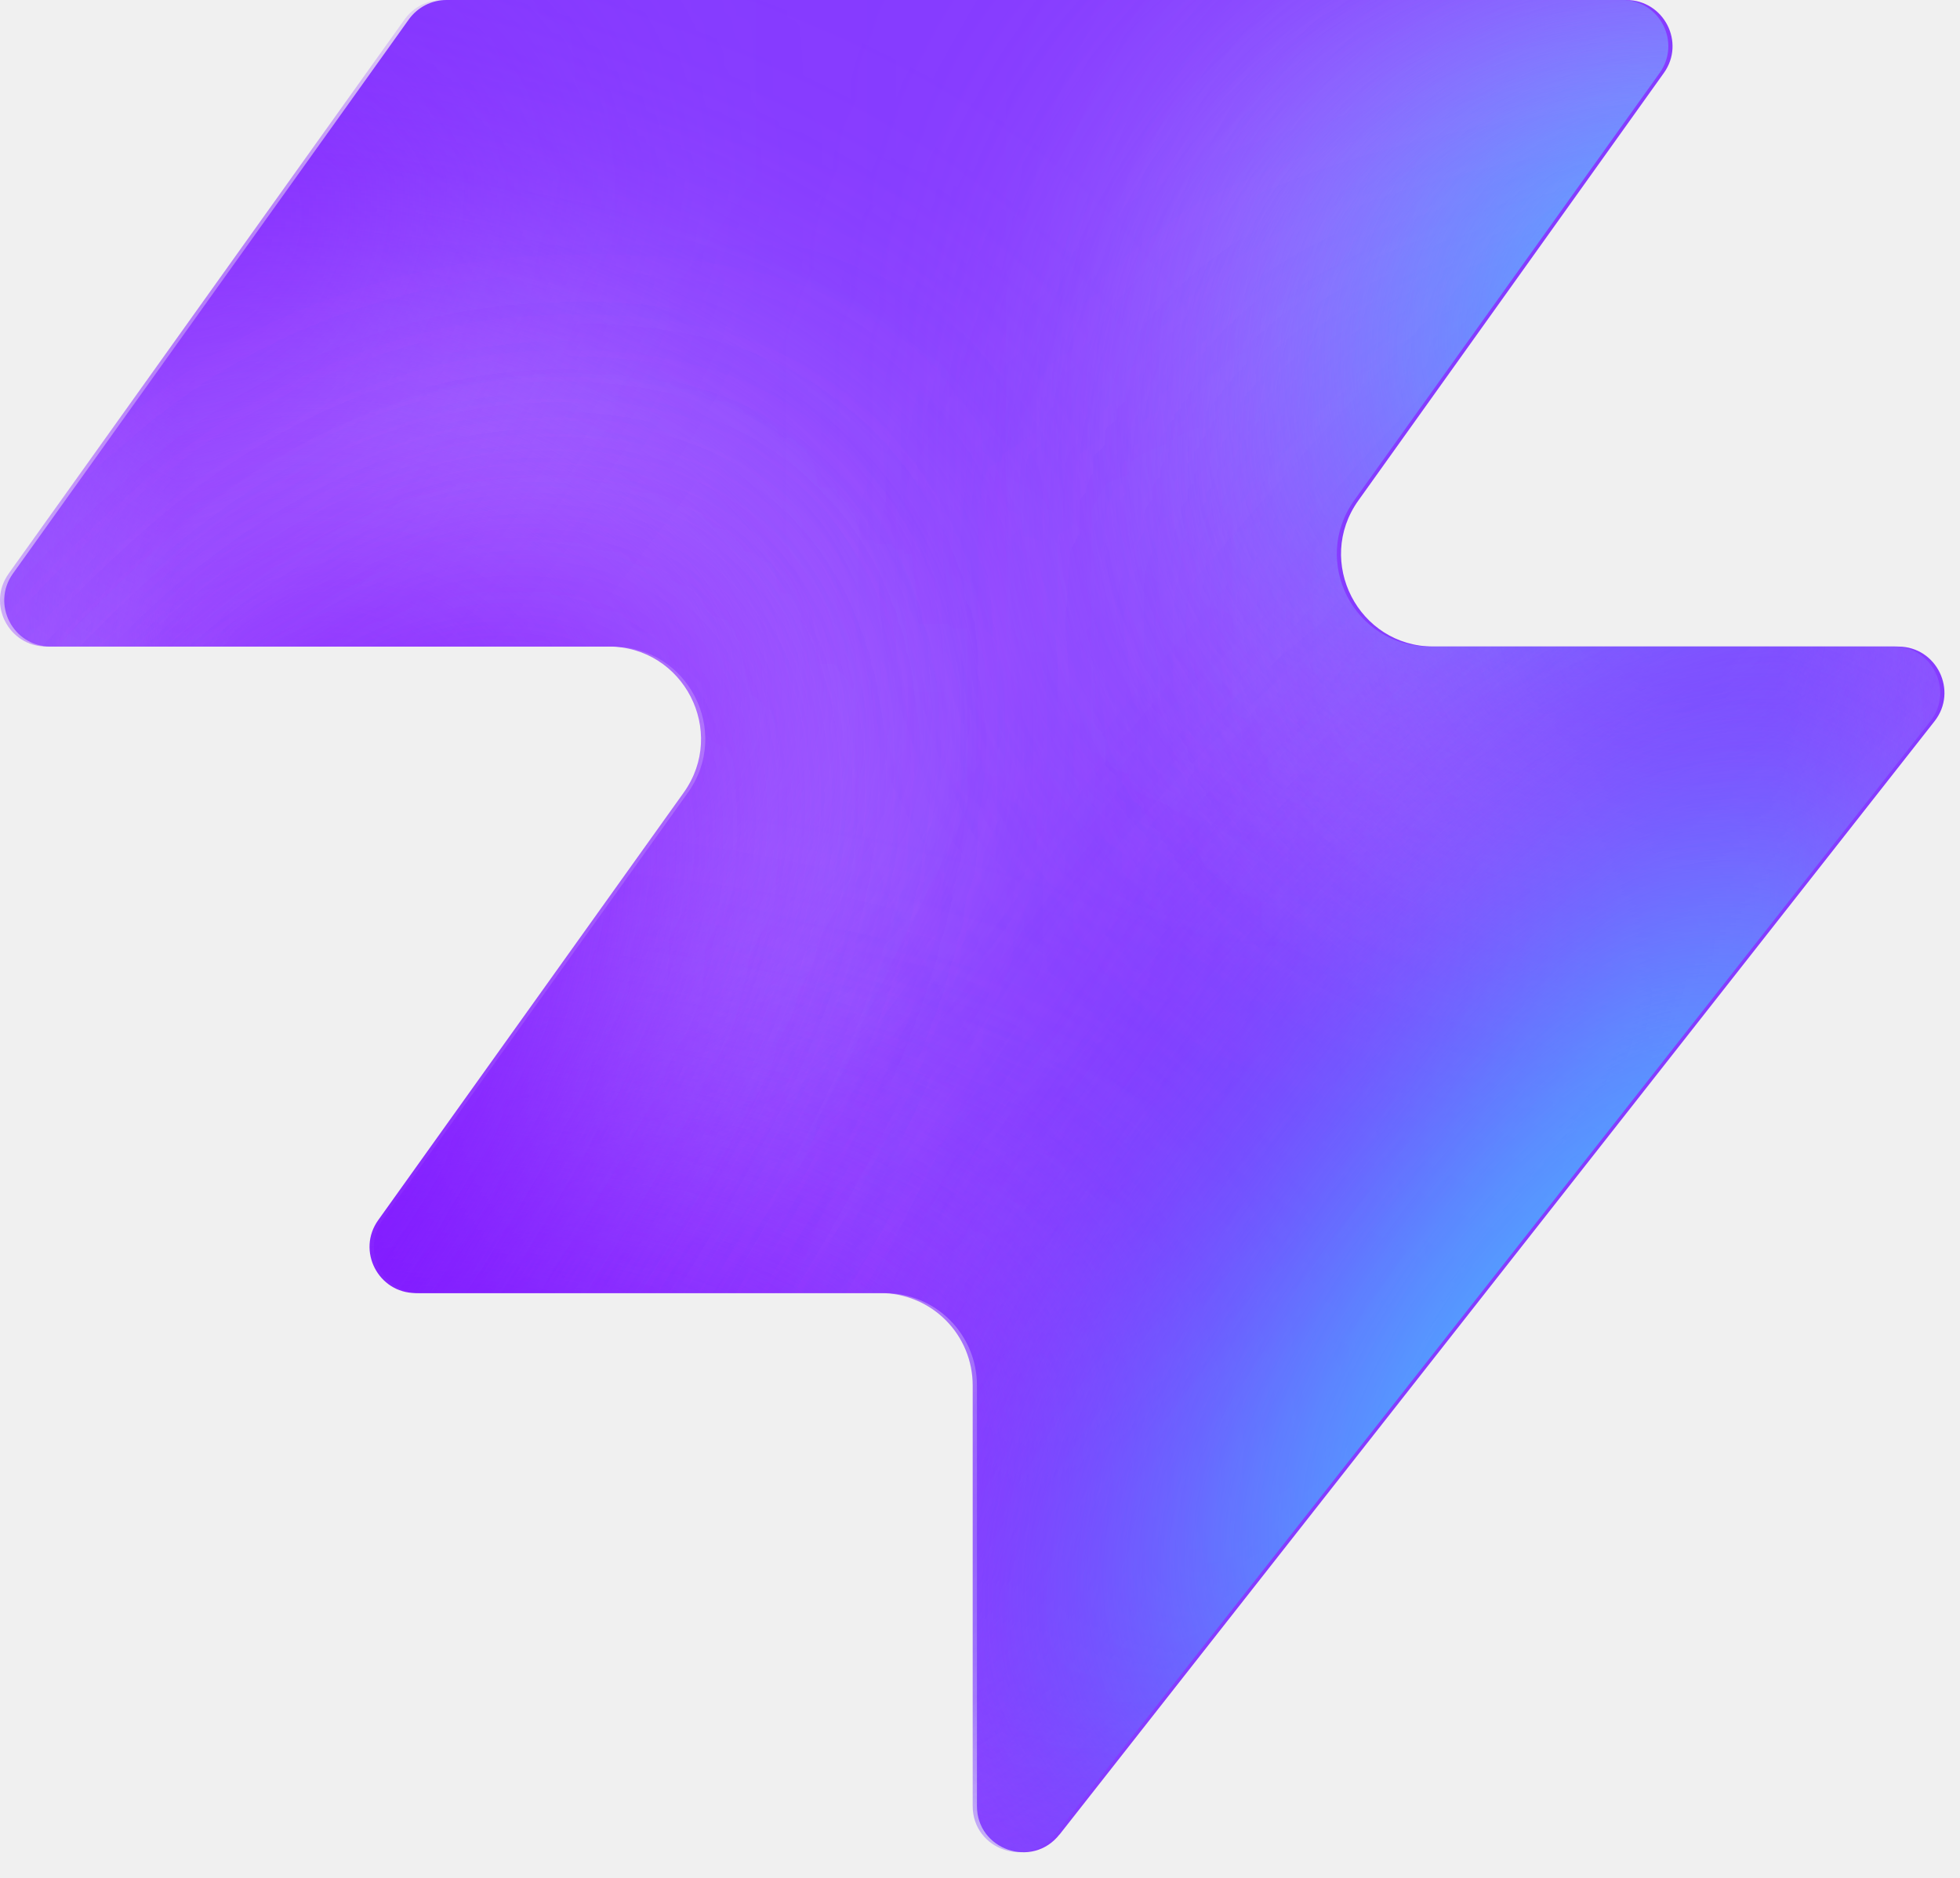
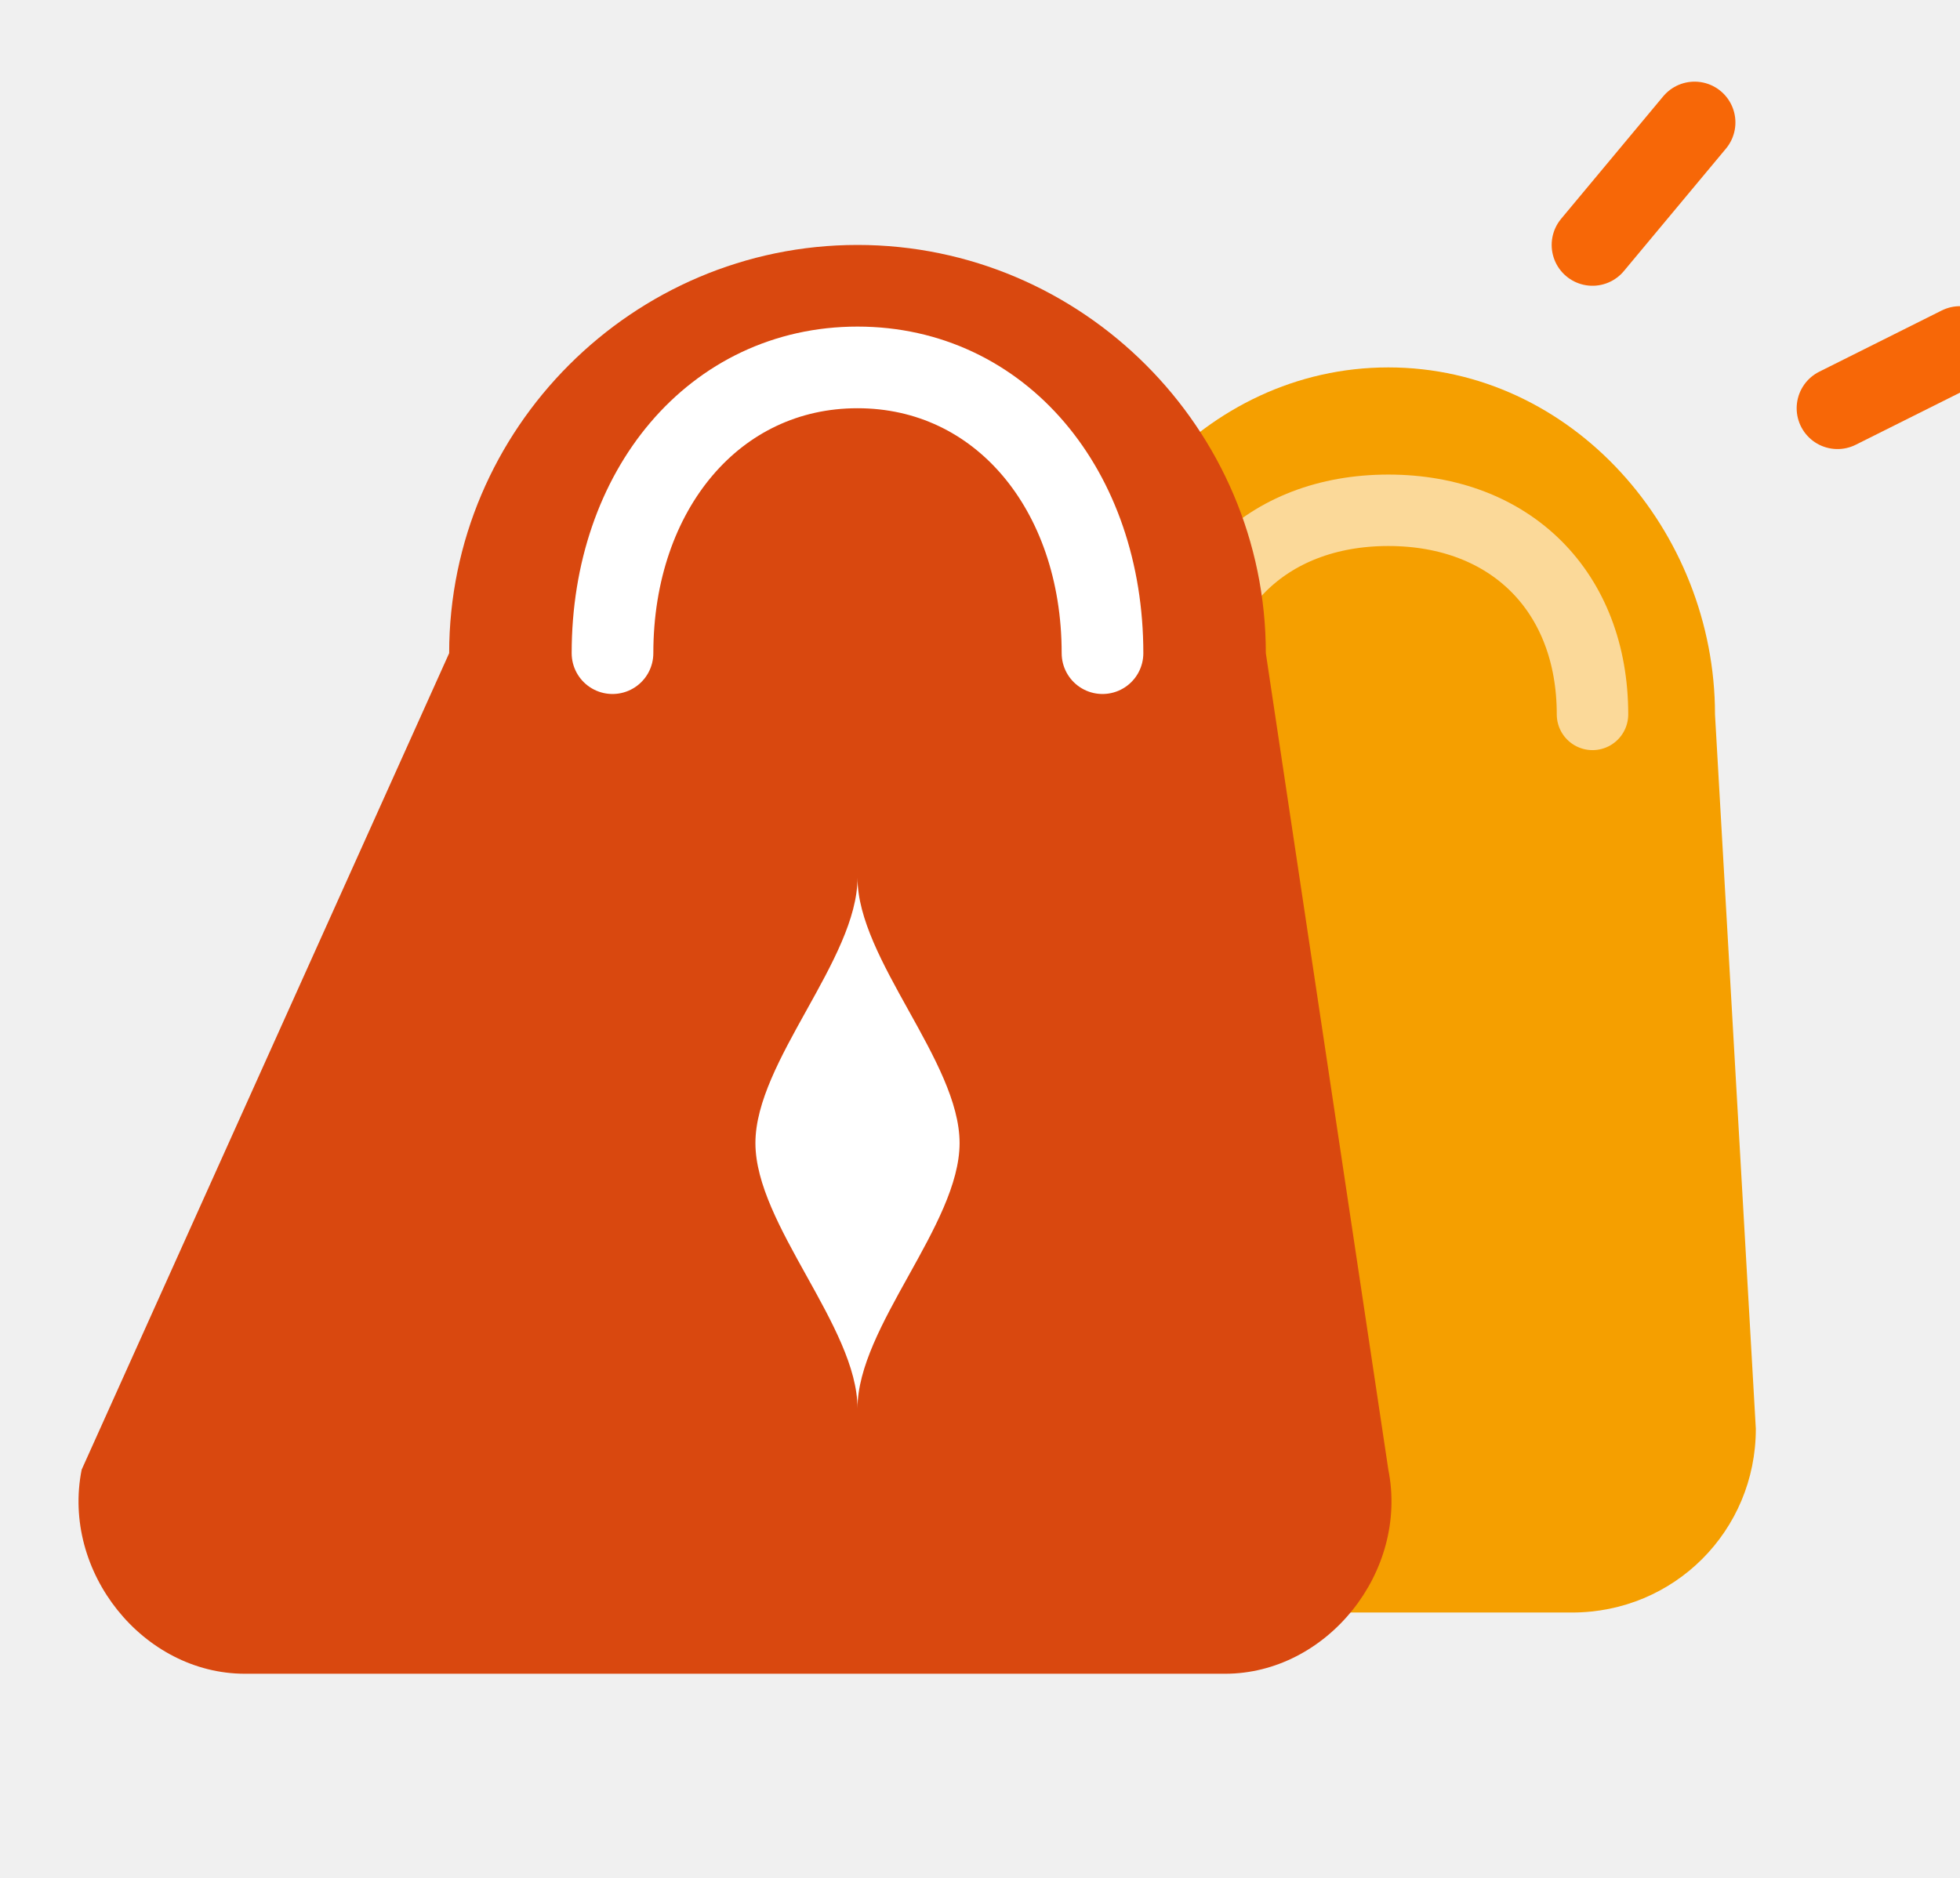
- <svg xmlns="http://www.w3.org/2000/svg" width="48" height="46" fill="none" viewBox="0 0 48 46">
-   <path fill="#863bff" d="M25.946 44.938c-.664.845-2.021.375-2.021-.698V33.937a2.26 2.26 0 0 0-2.262-2.262H10.287c-.92 0-1.456-1.04-.92-1.788l7.48-10.471c1.07-1.497 0-3.578-1.842-3.578H1.237c-.92 0-1.456-1.04-.92-1.788L10.013.474c.214-.297.556-.474.92-.474h28.894c.92 0 1.456 1.04.92 1.788l-7.48 10.471c-1.07 1.498 0 3.579 1.842 3.579h11.377c.943 0 1.473 1.088.89 1.83L25.947 44.94z" style="fill:#863bff;fill:color(display-p3 .525 .23 1);fill-opacity:1" />
-   <mask id="a" width="48" height="46" x="0" y="0" maskUnits="userSpaceOnUse" style="mask-type:alpha">
-     <path fill="#000" d="M25.842 44.938c-.664.844-2.021.375-2.021-.698V33.937a2.26 2.26 0 0 0-2.262-2.262H10.183c-.92 0-1.456-1.04-.92-1.788l7.48-10.471c1.07-1.498 0-3.579-1.842-3.579H1.133c-.92 0-1.456-1.04-.92-1.787L9.91.473c.214-.297.556-.474.92-.474h28.894c.92 0 1.456 1.04.92 1.788l-7.48 10.471c-1.07 1.498 0 3.578 1.842 3.578h11.377c.943 0 1.473 1.088.89 1.832L25.843 44.94z" style="fill:#000;fill-opacity:1" />
-   </mask>
-   <g mask="url(#a)">
-     <g filter="url(#b)">
-       <ellipse cx="5.508" cy="14.704" fill="#ede6ff" rx="5.508" ry="14.704" style="fill:#ede6ff;fill:color(display-p3 .927 .903 1);fill-opacity:1" transform="matrix(.00324 1 1 -.00324 -4.47 31.516)" />
-     </g>
-     <g filter="url(#c)">
-       <ellipse cx="10.399" cy="29.851" fill="#ede6ff" rx="10.399" ry="29.851" style="fill:#ede6ff;fill:color(display-p3 .927 .903 1);fill-opacity:1" transform="matrix(.00324 1 1 -.00324 -39.328 7.883)" />
-     </g>
-     <g filter="url(#d)">
-       <ellipse cx="5.508" cy="30.487" fill="#7e14ff" rx="5.508" ry="30.487" style="fill:#7e14ff;fill:color(display-p3 .492 .077 1);fill-opacity:1" transform="rotate(89.814 -25.913 -14.639)scale(1 -1)" />
-     </g>
-     <g filter="url(#e)">
-       <ellipse cx="5.508" cy="30.599" fill="#7e14ff" rx="5.508" ry="30.599" style="fill:#7e14ff;fill:color(display-p3 .492 .077 1);fill-opacity:1" transform="rotate(89.814 -32.644 -3.334)scale(1 -1)" />
-     </g>
-     <g filter="url(#f)">
-       <ellipse cx="5.508" cy="30.599" fill="#7e14ff" rx="5.508" ry="30.599" style="fill:#7e14ff;fill:color(display-p3 .492 .077 1);fill-opacity:1" transform="matrix(.00324 1 1 -.00324 -34.34 30.47)" />
-     </g>
-     <g filter="url(#g)">
-       <ellipse cx="14.072" cy="22.078" fill="#ede6ff" rx="14.072" ry="22.078" style="fill:#ede6ff;fill:color(display-p3 .927 .903 1);fill-opacity:1" transform="rotate(93.35 24.506 48.493)scale(-1 1)" />
-     </g>
-     <g filter="url(#h)">
-       <ellipse cx="3.47" cy="21.501" fill="#7e14ff" rx="3.47" ry="21.501" style="fill:#7e14ff;fill:color(display-p3 .492 .077 1);fill-opacity:1" transform="rotate(89.009 28.708 47.59)scale(-1 1)" />
-     </g>
-     <g filter="url(#i)">
-       <ellipse cx="3.47" cy="21.501" fill="#7e14ff" rx="3.47" ry="21.501" style="fill:#7e14ff;fill:color(display-p3 .492 .077 1);fill-opacity:1" transform="rotate(89.009 28.708 47.59)scale(-1 1)" />
-     </g>
-     <g filter="url(#j)">
-       <ellipse cx=".387" cy="8.972" fill="#7e14ff" rx="4.407" ry="29.108" style="fill:#7e14ff;fill:color(display-p3 .492 .077 1);fill-opacity:1" transform="rotate(39.51 .387 8.972)" />
-     </g>
-     <g filter="url(#k)">
-       <ellipse cx="47.523" cy="-6.092" fill="#7e14ff" rx="4.407" ry="29.108" style="fill:#7e14ff;fill:color(display-p3 .492 .077 1);fill-opacity:1" transform="rotate(37.892 47.523 -6.092)" />
-     </g>
-     <g filter="url(#l)">
-       <ellipse cx="41.412" cy="6.333" fill="#47bfff" rx="5.971" ry="9.665" style="fill:#47bfff;fill:color(display-p3 .28 .748 1);fill-opacity:1" transform="rotate(37.892 41.412 6.333)" />
-     </g>
-     <g filter="url(#m)">
-       <ellipse cx="-1.879" cy="38.332" fill="#7e14ff" rx="4.407" ry="29.108" style="fill:#7e14ff;fill:color(display-p3 .492 .077 1);fill-opacity:1" transform="rotate(37.892 -1.88 38.332)" />
-     </g>
-     <g filter="url(#n)">
-       <ellipse cx="-1.879" cy="38.332" fill="#7e14ff" rx="4.407" ry="29.108" style="fill:#7e14ff;fill:color(display-p3 .492 .077 1);fill-opacity:1" transform="rotate(37.892 -1.88 38.332)" />
-     </g>
-     <g filter="url(#o)">
-       <ellipse cx="35.651" cy="29.907" fill="#7e14ff" rx="4.407" ry="29.108" style="fill:#7e14ff;fill:color(display-p3 .492 .077 1);fill-opacity:1" transform="rotate(37.892 35.651 29.907)" />
-     </g>
-     <g filter="url(#p)">
-       <ellipse cx="38.418" cy="32.4" fill="#47bfff" rx="5.971" ry="15.297" style="fill:#47bfff;fill:color(display-p3 .28 .748 1);fill-opacity:1" transform="rotate(37.892 38.418 32.4)" />
-     </g>
-   </g>
-   <defs>
-     <filter id="b" width="60.045" height="41.654" x="-19.77" y="16.149" color-interpolation-filters="sRGB" filterUnits="userSpaceOnUse">
-       <feFlood flood-opacity="0" result="BackgroundImageFix" />
-       <feBlend in="SourceGraphic" in2="BackgroundImageFix" result="shape" />
-       <feGaussianBlur result="effect1_foregroundBlur_2002_17158" stdDeviation="7.659" />
-     </filter>
-     <filter id="c" width="90.34" height="51.437" x="-54.613" y="-7.533" color-interpolation-filters="sRGB" filterUnits="userSpaceOnUse">
-       <feFlood flood-opacity="0" result="BackgroundImageFix" />
-       <feBlend in="SourceGraphic" in2="BackgroundImageFix" result="shape" />
-       <feGaussianBlur result="effect1_foregroundBlur_2002_17158" stdDeviation="7.659" />
-     </filter>
-     <filter id="d" width="79.355" height="29.4" x="-49.64" y="2.03" color-interpolation-filters="sRGB" filterUnits="userSpaceOnUse">
-       <feFlood flood-opacity="0" result="BackgroundImageFix" />
-       <feBlend in="SourceGraphic" in2="BackgroundImageFix" result="shape" />
-       <feGaussianBlur result="effect1_foregroundBlur_2002_17158" stdDeviation="4.596" />
-     </filter>
-     <filter id="e" width="79.579" height="29.4" x="-45.045" y="20.029" color-interpolation-filters="sRGB" filterUnits="userSpaceOnUse">
-       <feFlood flood-opacity="0" result="BackgroundImageFix" />
-       <feBlend in="SourceGraphic" in2="BackgroundImageFix" result="shape" />
-       <feGaussianBlur result="effect1_foregroundBlur_2002_17158" stdDeviation="4.596" />
-     </filter>
-     <filter id="f" width="79.579" height="29.4" x="-43.513" y="21.178" color-interpolation-filters="sRGB" filterUnits="userSpaceOnUse">
-       <feFlood flood-opacity="0" result="BackgroundImageFix" />
-       <feBlend in="SourceGraphic" in2="BackgroundImageFix" result="shape" />
-       <feGaussianBlur result="effect1_foregroundBlur_2002_17158" stdDeviation="4.596" />
-     </filter>
-     <filter id="g" width="74.749" height="58.852" x="15.756" y="-17.901" color-interpolation-filters="sRGB" filterUnits="userSpaceOnUse">
-       <feFlood flood-opacity="0" result="BackgroundImageFix" />
-       <feBlend in="SourceGraphic" in2="BackgroundImageFix" result="shape" />
-       <feGaussianBlur result="effect1_foregroundBlur_2002_17158" stdDeviation="7.659" />
-     </filter>
-     <filter id="h" width="61.377" height="25.362" x="23.548" y="2.284" color-interpolation-filters="sRGB" filterUnits="userSpaceOnUse">
-       <feFlood flood-opacity="0" result="BackgroundImageFix" />
-       <feBlend in="SourceGraphic" in2="BackgroundImageFix" result="shape" />
-       <feGaussianBlur result="effect1_foregroundBlur_2002_17158" stdDeviation="4.596" />
-     </filter>
-     <filter id="i" width="61.377" height="25.362" x="23.548" y="2.284" color-interpolation-filters="sRGB" filterUnits="userSpaceOnUse">
-       <feFlood flood-opacity="0" result="BackgroundImageFix" />
-       <feBlend in="SourceGraphic" in2="BackgroundImageFix" result="shape" />
-       <feGaussianBlur result="effect1_foregroundBlur_2002_17158" stdDeviation="4.596" />
-     </filter>
-     <filter id="j" width="56.045" height="63.649" x="-27.636" y="-22.853" color-interpolation-filters="sRGB" filterUnits="userSpaceOnUse">
-       <feFlood flood-opacity="0" result="BackgroundImageFix" />
-       <feBlend in="SourceGraphic" in2="BackgroundImageFix" result="shape" />
-       <feGaussianBlur result="effect1_foregroundBlur_2002_17158" stdDeviation="4.596" />
-     </filter>
-     <filter id="k" width="54.814" height="64.646" x="20.116" y="-38.415" color-interpolation-filters="sRGB" filterUnits="userSpaceOnUse">
-       <feFlood flood-opacity="0" result="BackgroundImageFix" />
-       <feBlend in="SourceGraphic" in2="BackgroundImageFix" result="shape" />
-       <feGaussianBlur result="effect1_foregroundBlur_2002_17158" stdDeviation="4.596" />
-     </filter>
-     <filter id="l" width="33.541" height="35.313" x="24.641" y="-11.323" color-interpolation-filters="sRGB" filterUnits="userSpaceOnUse">
-       <feFlood flood-opacity="0" result="BackgroundImageFix" />
-       <feBlend in="SourceGraphic" in2="BackgroundImageFix" result="shape" />
-       <feGaussianBlur result="effect1_foregroundBlur_2002_17158" stdDeviation="4.596" />
-     </filter>
-     <filter id="m" width="54.814" height="64.646" x="-29.286" y="6.009" color-interpolation-filters="sRGB" filterUnits="userSpaceOnUse">
-       <feFlood flood-opacity="0" result="BackgroundImageFix" />
-       <feBlend in="SourceGraphic" in2="BackgroundImageFix" result="shape" />
-       <feGaussianBlur result="effect1_foregroundBlur_2002_17158" stdDeviation="4.596" />
-     </filter>
-     <filter id="n" width="54.814" height="64.646" x="-29.286" y="6.009" color-interpolation-filters="sRGB" filterUnits="userSpaceOnUse">
-       <feFlood flood-opacity="0" result="BackgroundImageFix" />
-       <feBlend in="SourceGraphic" in2="BackgroundImageFix" result="shape" />
-       <feGaussianBlur result="effect1_foregroundBlur_2002_17158" stdDeviation="4.596" />
-     </filter>
-     <filter id="o" width="54.814" height="64.646" x="8.244" y="-2.416" color-interpolation-filters="sRGB" filterUnits="userSpaceOnUse">
-       <feFlood flood-opacity="0" result="BackgroundImageFix" />
-       <feBlend in="SourceGraphic" in2="BackgroundImageFix" result="shape" />
-       <feGaussianBlur result="effect1_foregroundBlur_2002_17158" stdDeviation="4.596" />
-     </filter>
-     <filter id="p" width="39.409" height="43.623" x="18.713" y="10.588" color-interpolation-filters="sRGB" filterUnits="userSpaceOnUse">
-       <feFlood flood-opacity="0" result="BackgroundImageFix" />
-       <feBlend in="SourceGraphic" in2="BackgroundImageFix" result="shape" />
-       <feGaussianBlur result="effect1_foregroundBlur_2002_17158" stdDeviation="4.596" />
-     </filter>
-   </defs>
+ <svg xmlns="http://www.w3.org/2000/svg" viewBox="0 0 96 92" fill="none">
+   <path d="M52 35C52 26 59 18 68 18s16 8 16 17l2 35c0 5-4 9-9 9H49c-5 0-9-4-9-9Z" fill="#f59f00" />
+   <path d="M58 35c0-6 4-10 10-10s10 4 10 10" stroke="#fff" stroke-width="3.5" stroke-linecap="round" opacity=".6" />
+   <path d="m78 12 5-6M90 20l6-3" stroke="#f76707" stroke-width="4" stroke-linecap="round" />
+   <path d="M22 32c0-11 9-20 20-20s20 9 20 20l6 40c1 5-3 10-8 10H12C7 82 3 77 4 72Z" fill="#d9480f" />
+   <path d="M30 32c0-8 5-14 12-14s12 6 12 14" stroke="#fff" stroke-width="4" stroke-linecap="round" />
+   <path d="M37 56c0-4 5-9 5-13 0 4 5 9 5 13s-5 9-5 13c0-4-5-9-5-13Z" fill="#fff" />
</svg>
